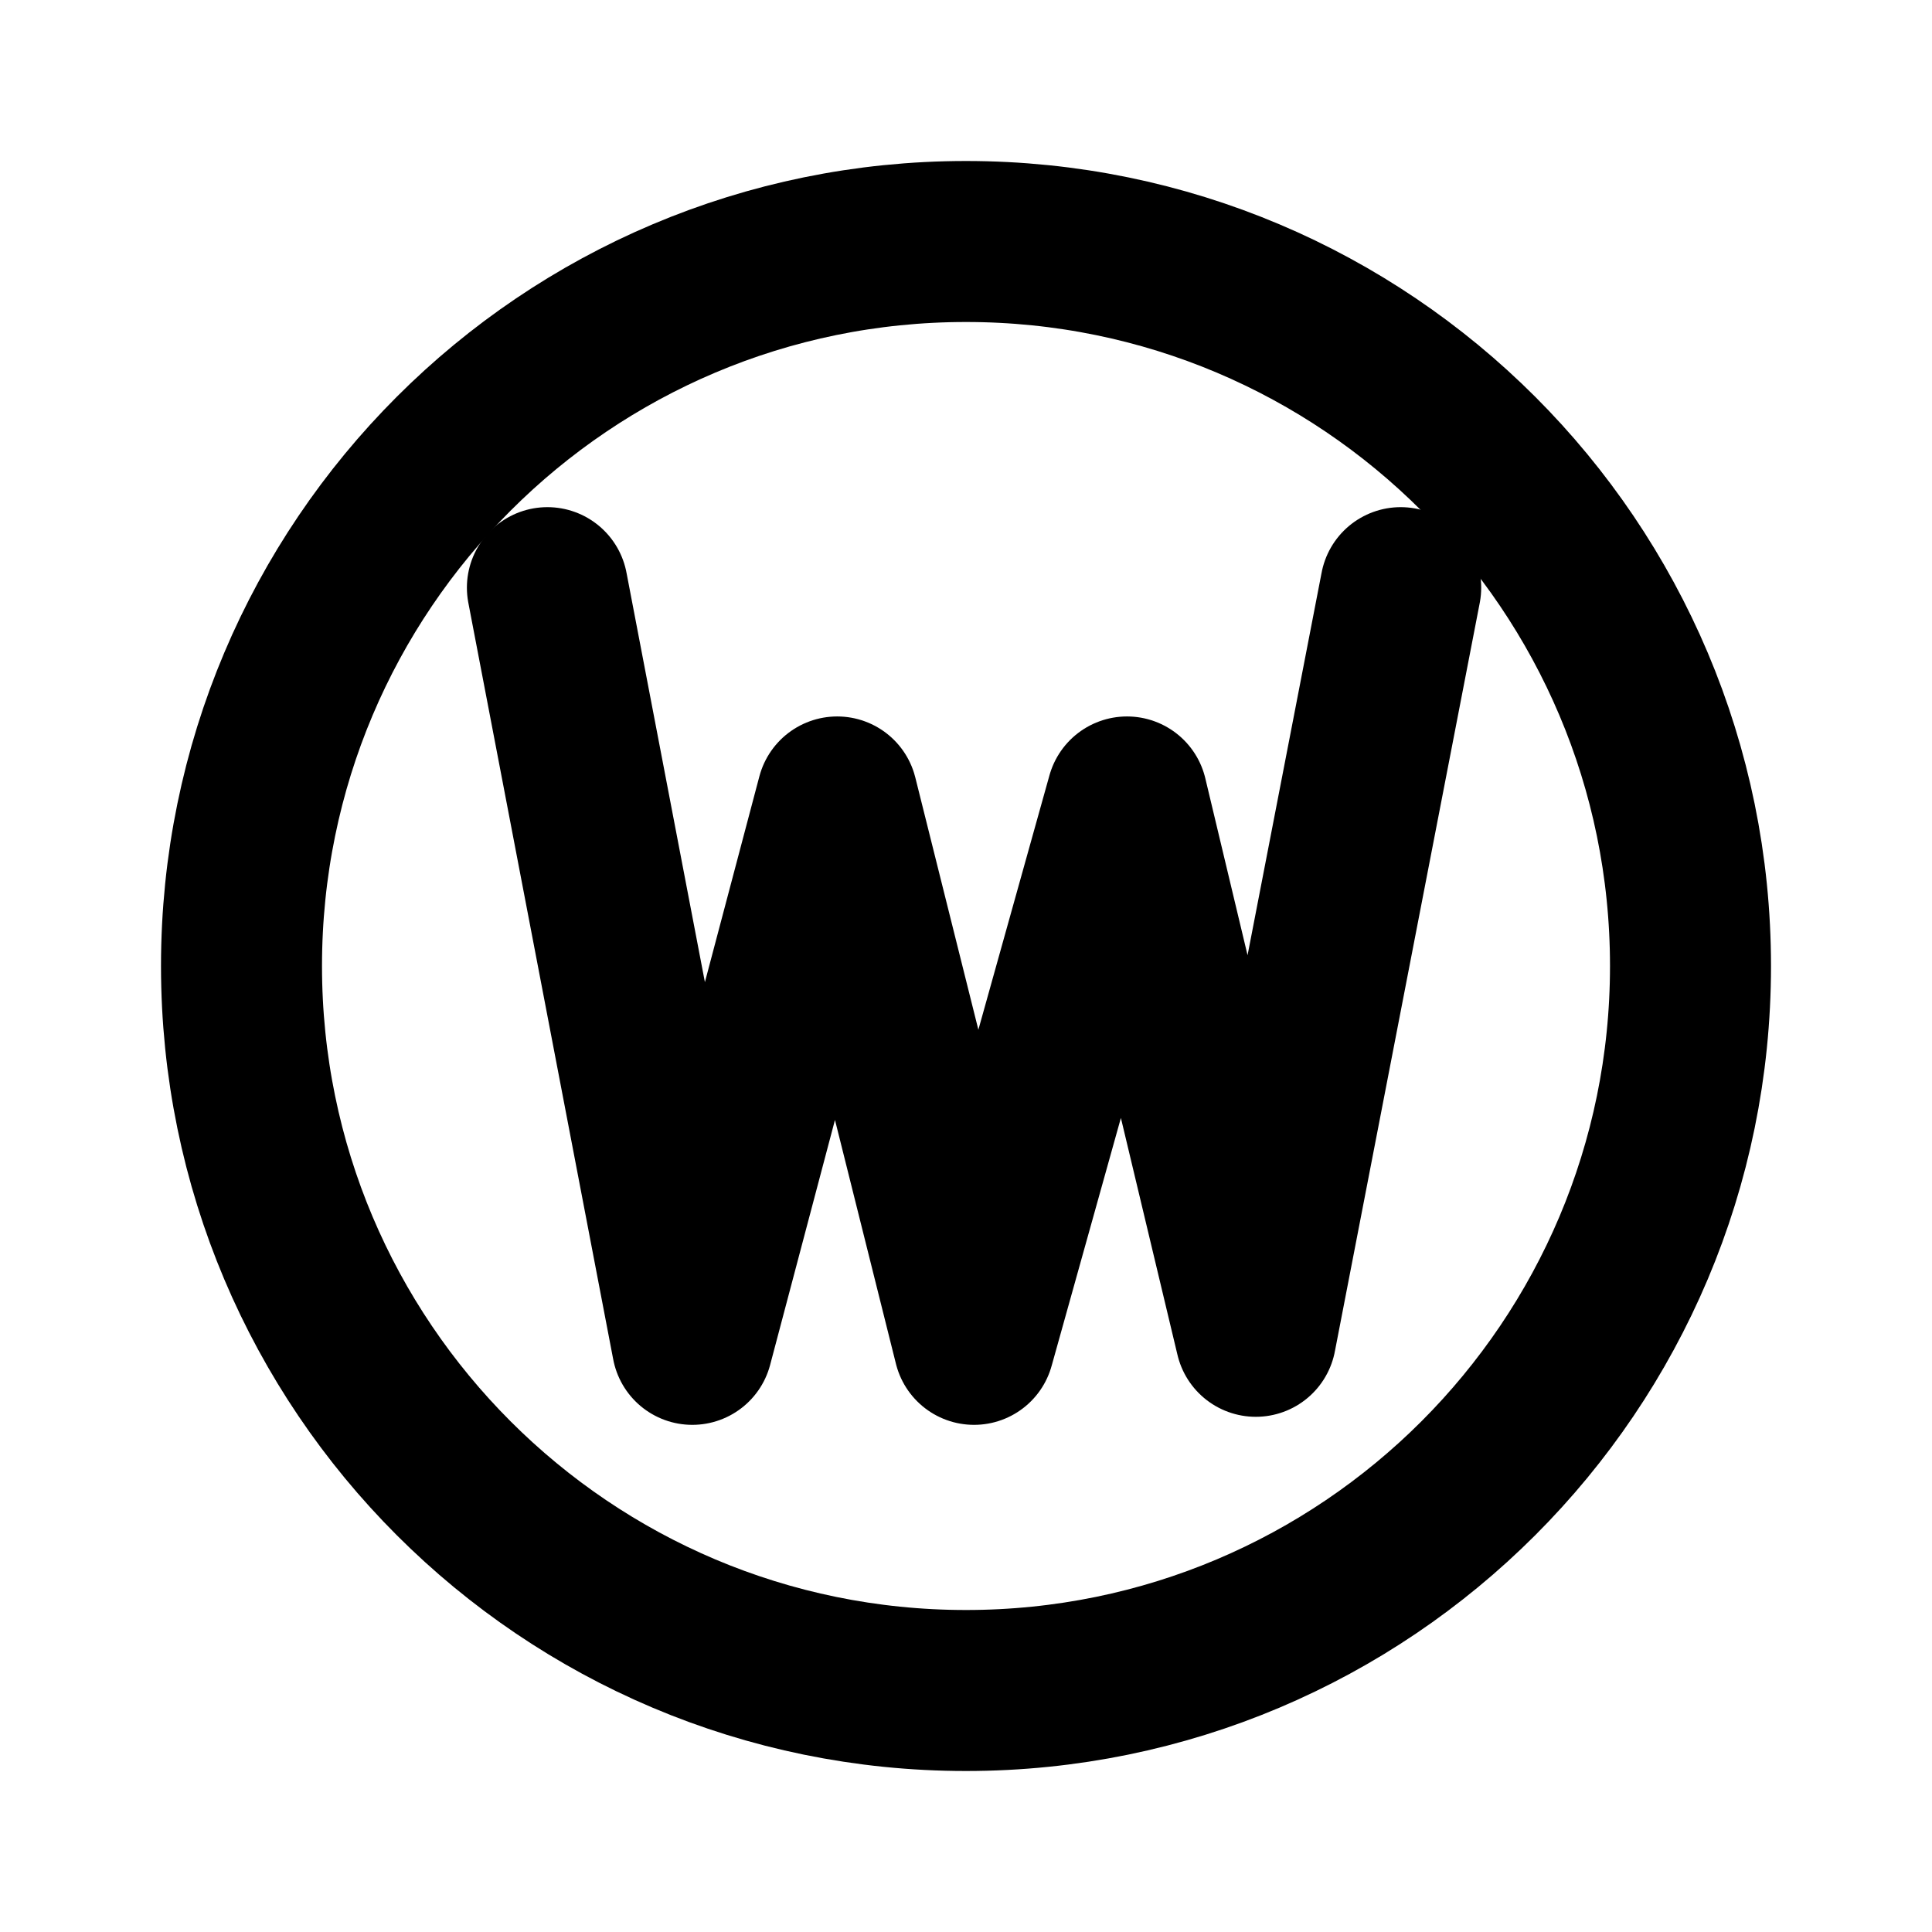
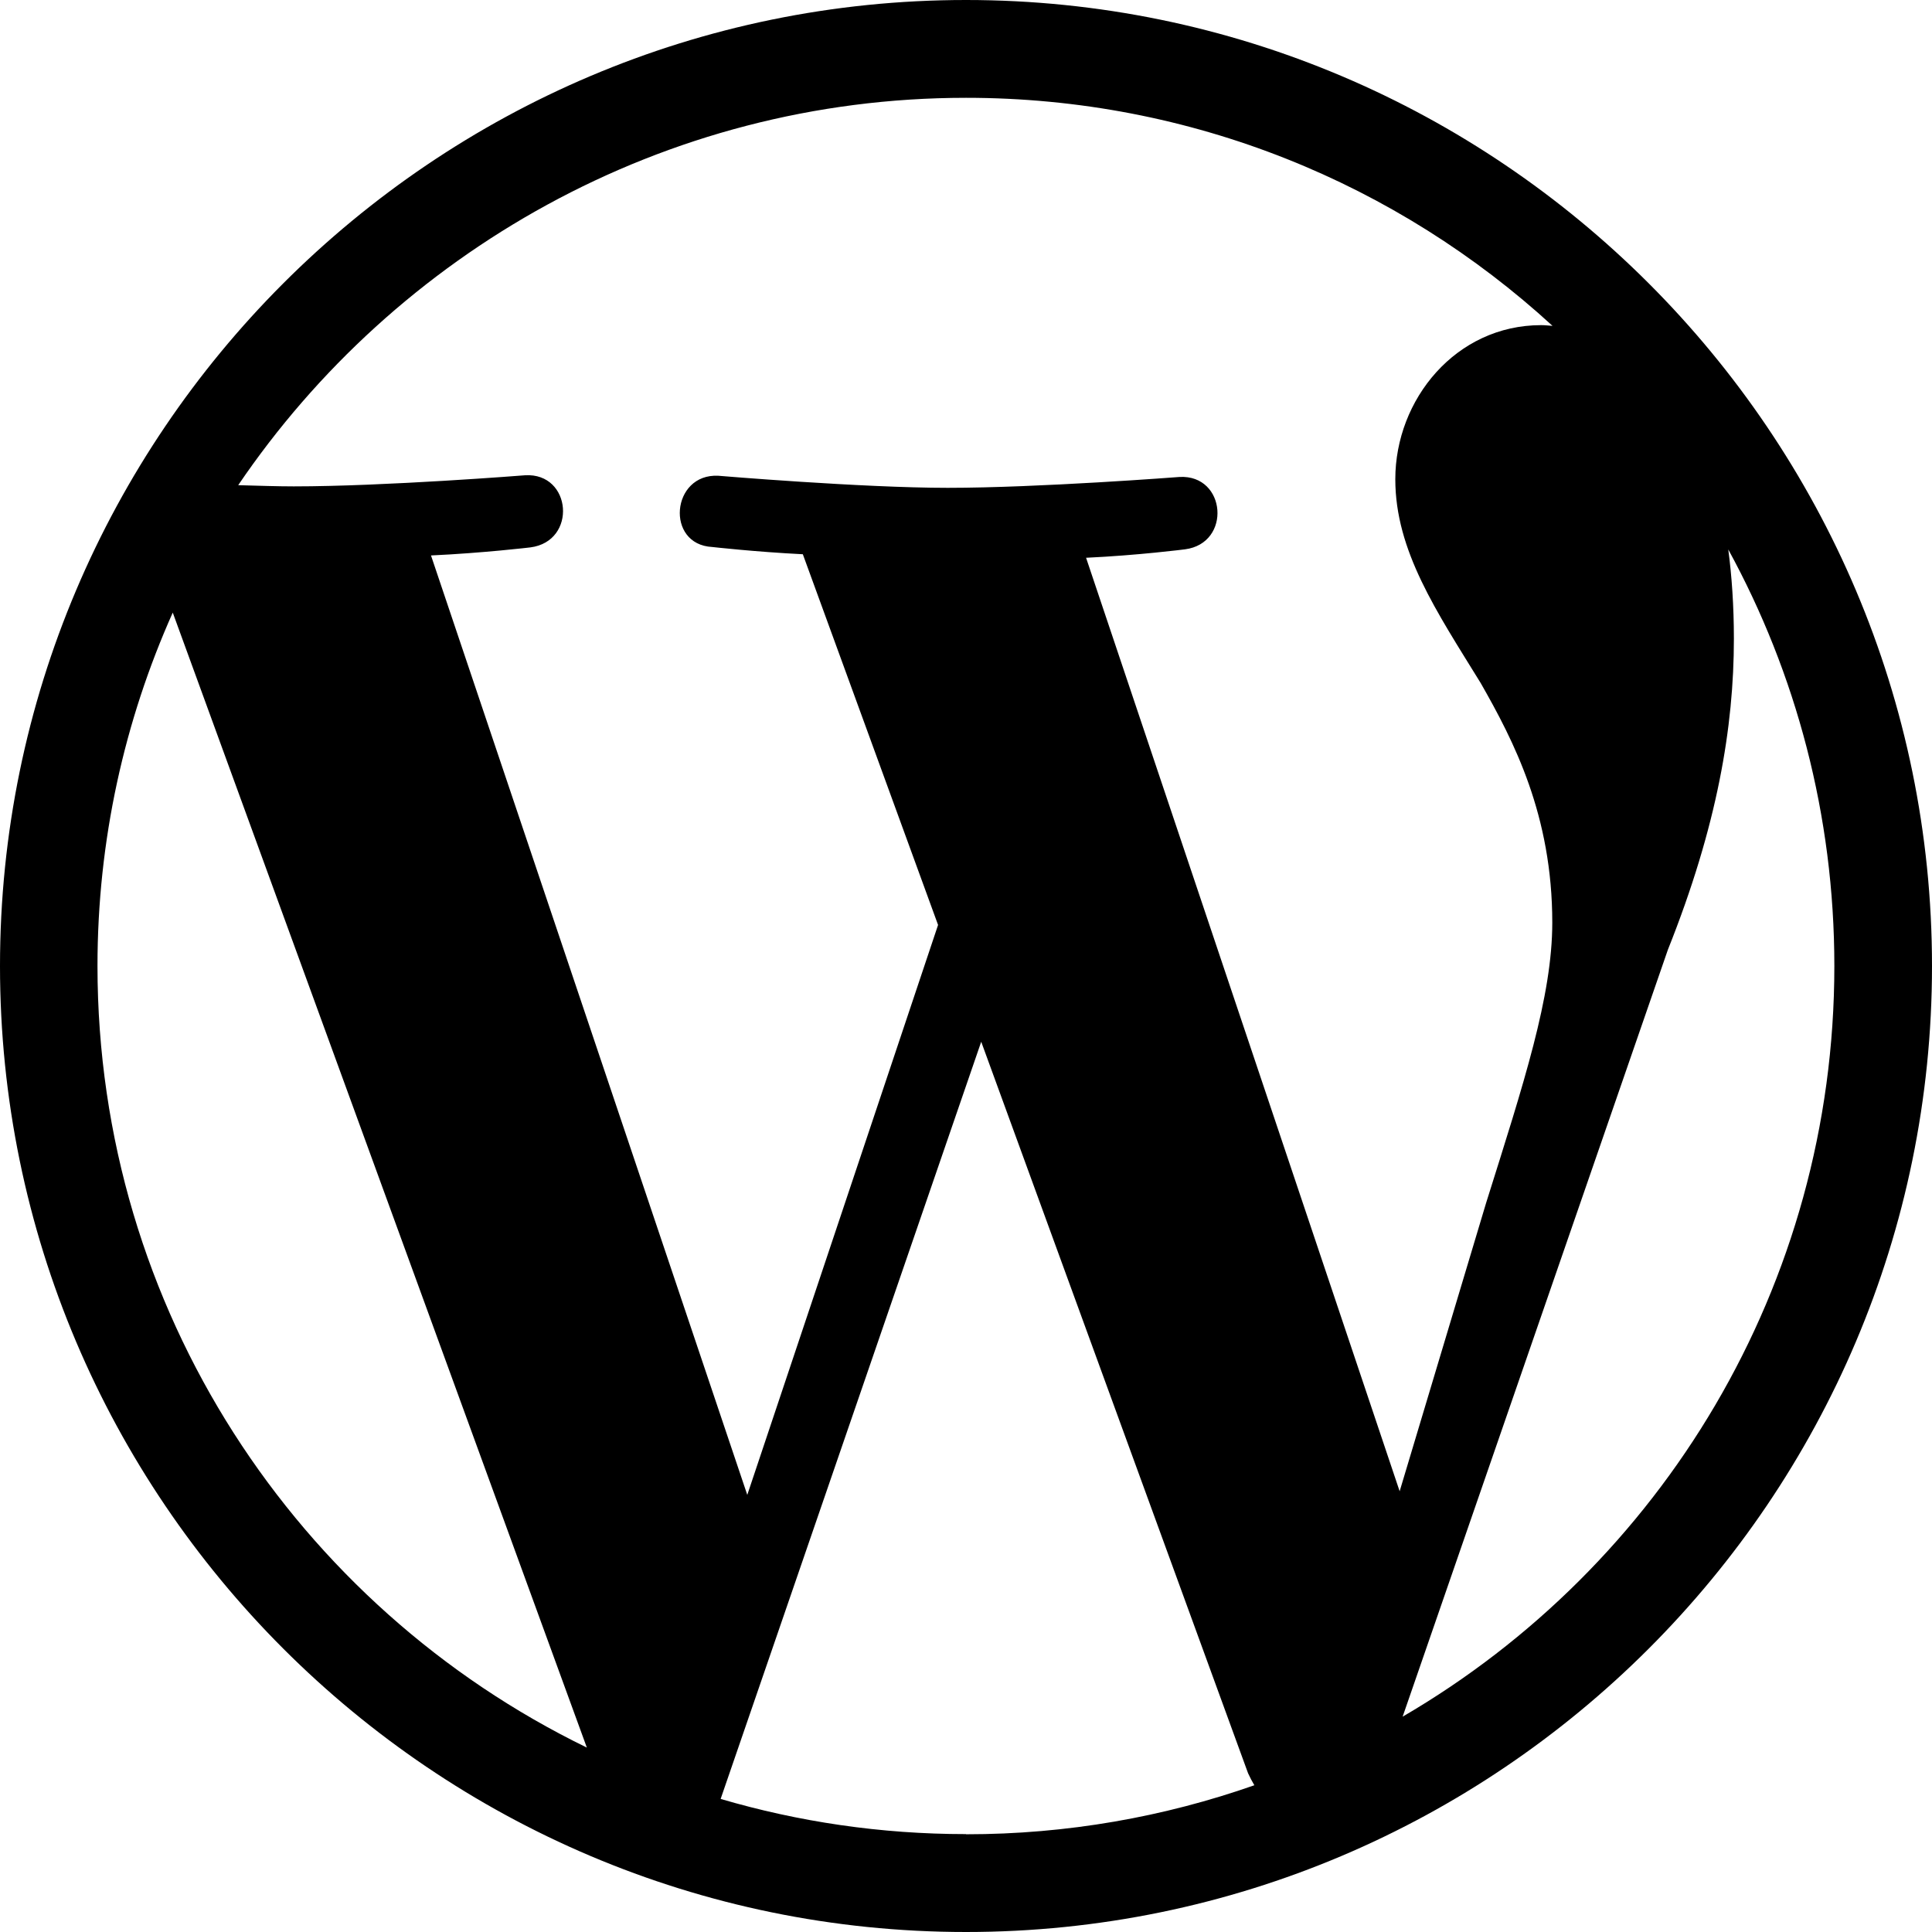
- <svg xmlns="http://www.w3.org/2000/svg" width="24" height="24" viewBox="0 0 24 24" fill="none" stroke="currentColor" stroke-width="2" stroke-linecap="round" stroke-linejoin="round" aria-hidden="true">
-   <circle cx="12" cy="12" r="9" />
-   <path d="M6.8 7.3l1.8 9.4 1.8-6.8 1.7 6.8 1.9-6.8 1.6 6.7 1.8-9.3" />
+ <svg xmlns="http://www.w3.org/2000/svg" width="24" height="24" viewBox="0 0 24 24" fill="currentColor" aria-hidden="true">
+   <path d="M21.469 6.825c.84 1.537 1.318 3.3 1.318 5.175 0 3.979-2.156 7.456-5.363 9.325l3.295-9.527c.615-1.54.82-2.771.82-3.864 0-.405-.026-.78-.07-1.11m-7.981.105c.647-.03 1.232-.105 1.232-.105.582-.075.514-.93-.067-.899 0 0-1.755.135-2.88.135-1.064 0-2.85-.15-2.85-.15-.585-.03-.661.855-.075.885 0 0 .54.061 1.125.09l1.68 4.605-2.37 7.08L5.354 6.9c.649-.03 1.234-.1 1.234-.1.585-.075.516-.93-.065-.896 0 0-1.746.138-2.874.138-.2 0-.438-.008-.69-.015C4.911 3.15 8.235 1.215 12 1.215c2.809 0 5.365 1.072 7.286 2.833-.046-.003-.091-.009-.141-.009-1.06 0-1.812.923-1.812 1.914 0 .89.513 1.643 1.06 2.531.411.72.89 1.643.89 2.977 0 .915-.354 1.994-.821 3.479l-1.075 3.585-3.9-11.61.001.014zM12 22.784c-1.059 0-2.081-.153-3.048-.437l3.237-9.406 3.315 9.087c.024.053.05.101.078.149-1.12.393-2.325.609-3.582.609M1.211 12c0-1.564.336-3.05.935-4.39L7.29 21.709C3.694 19.96 1.212 16.271 1.211 12M12 0C5.385 0 0 5.385 0 12s5.385 12 12 12 12-5.385 12-12S18.615 0 12 0" />
</svg>
